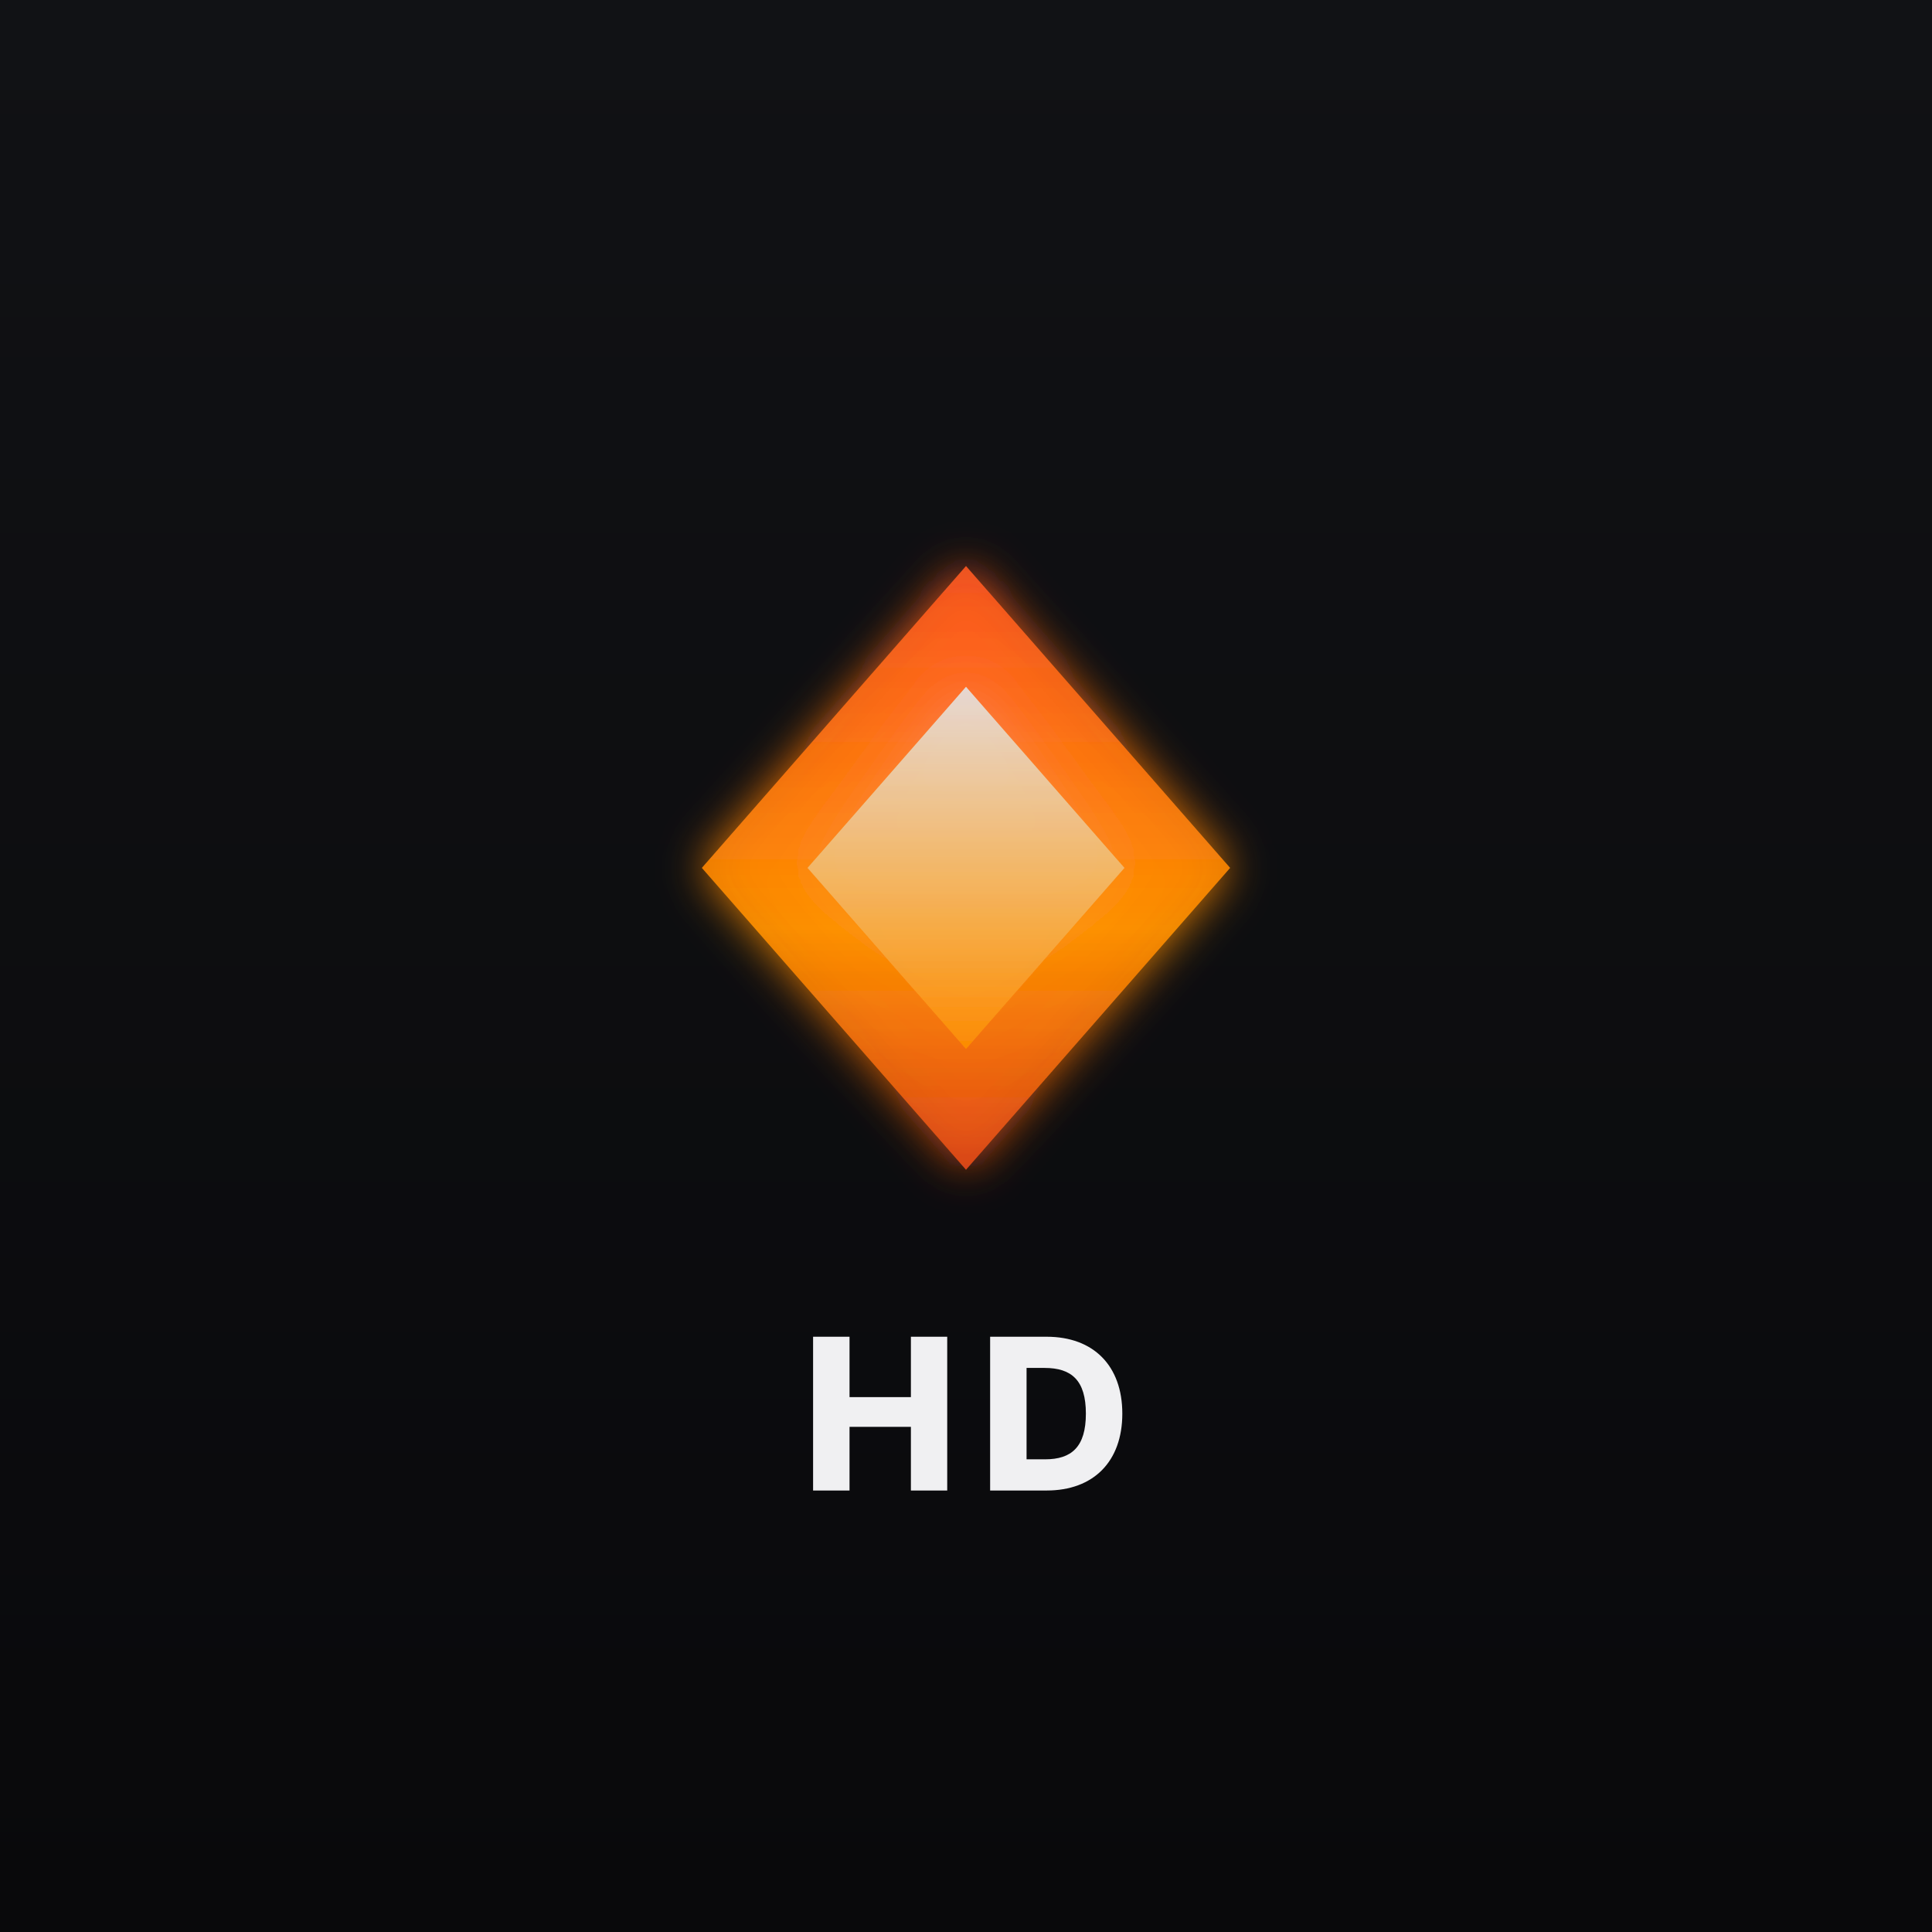
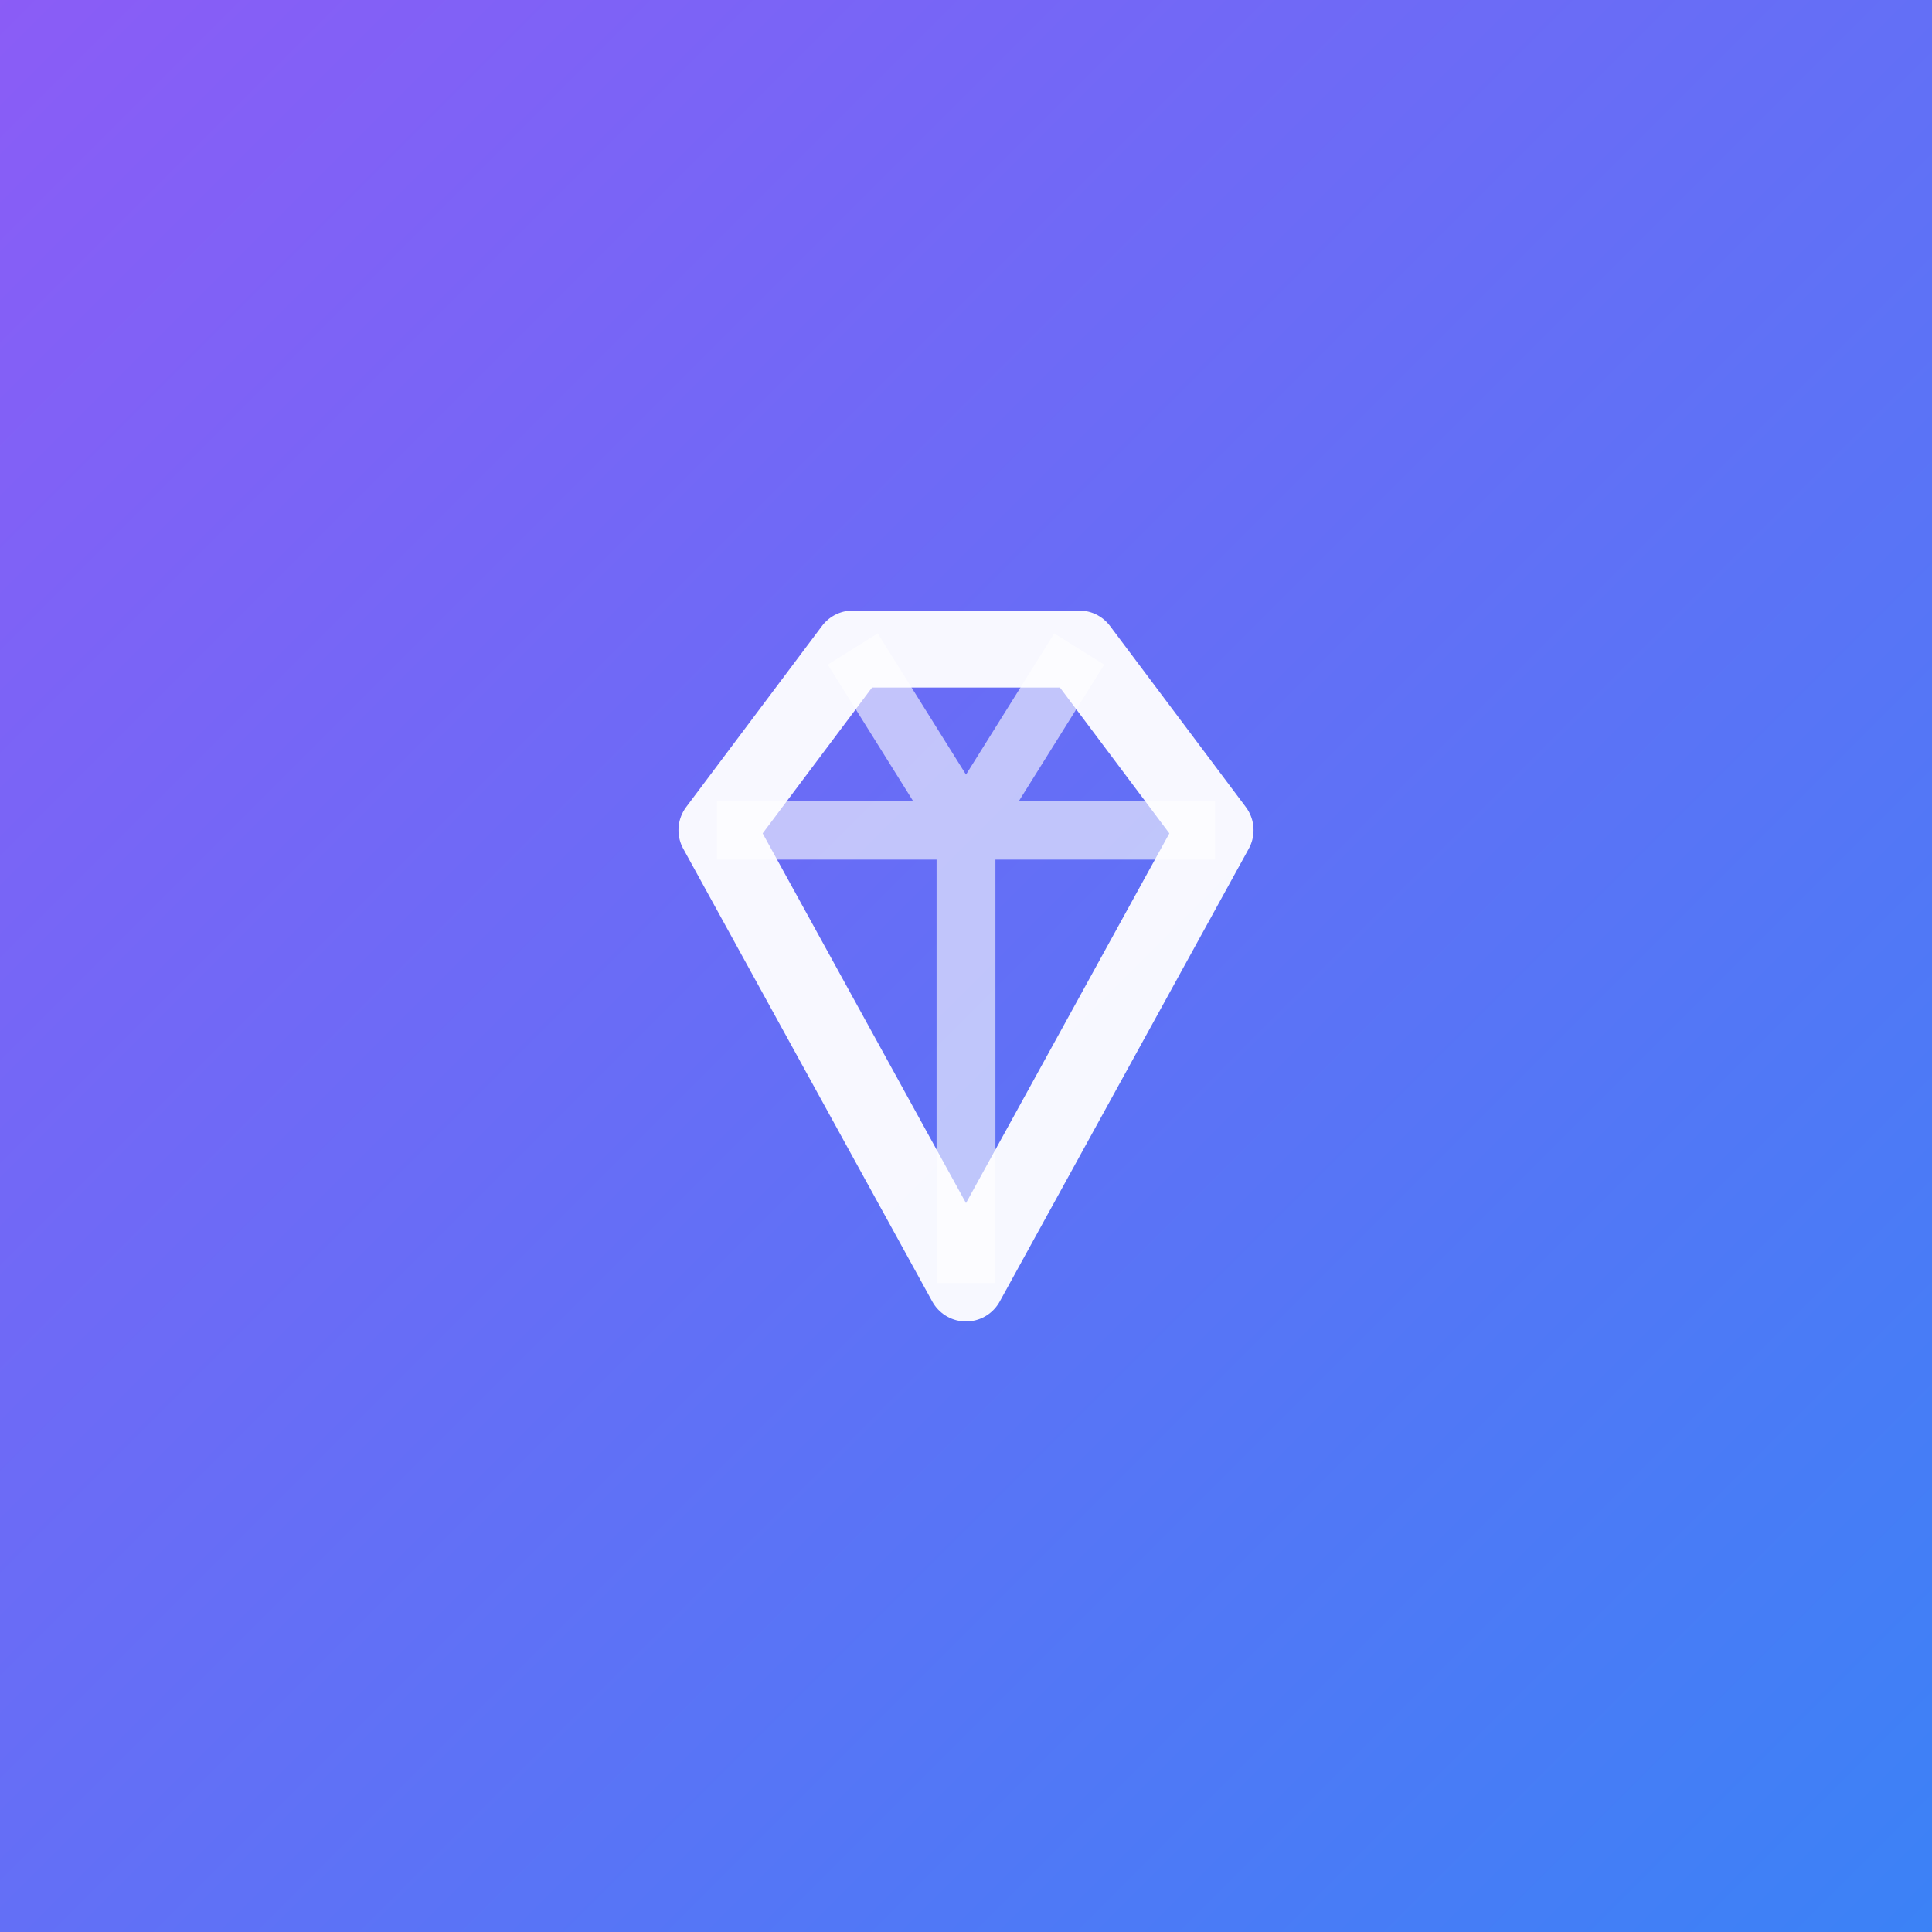
<svg xmlns="http://www.w3.org/2000/svg" viewBox="0 0 512 512">
  <defs>
-     <linearGradient id="bg" x1="0" y1="0" x2="0" y2="1">
-       <stop offset="0%" stop-color="#111215" />
-       <stop offset="100%" stop-color="#09090b" />
+     <linearGradient id="g" x1="0" y1="0" x2="1" y2="1">
+       <stop offset="0" stop-color="#8b5cf6" />
+       <stop offset="1" stop-color="#3b82f6" />
    </linearGradient>
-     <linearGradient id="accent" x1="0" y1="1" x2="0" y2="0">
-       <stop offset="0%" stop-color="#e64a19" />
-       <stop offset="40%" stop-color="#ff9100" />
-       <stop offset="100%" stop-color="#ff5722" />
-     </linearGradient>
-     <linearGradient id="innerAccent" x1="0" y1="1" x2="0" y2="0">
-       <stop offset="0%" stop-color="#ff9100" />
-       <stop offset="100%" stop-color="#e0f2fe" />
-     </linearGradient>
-     <filter id="glow">
-       <feGaussianBlur stdDeviation="6" result="blur" />
-       <feMerge>
-         <feMergeNode in="blur" />
-         <feMergeNode in="SourceGraphic" />
-       </feMerge>
-     </filter>
  </defs>
-   <rect width="512" height="512" fill="url(#bg)" />
-   <g filter="url(#glow)" transform="translate(256,230)">
-     <polygon points="0,-80 70,0 0,80 -70,0" fill="url(#accent)" opacity="0.9" />
-     <polygon points="0,-48 42,0 0,48 -42,0" fill="url(#innerAccent)" opacity="0.8" />
+   <rect width="512" height="512" fill="url(#g)" />
+   <g fill="none" stroke="#fff" stroke-linejoin="round" transform="translate(256 256) scale(12) translate(-16 -16)">
+     <path d="M10.5 13 13.5 9h5l3 4-5.5 10z" stroke-opacity=".95" stroke-width="1.7" />
+     <path d="M10.5 13h11M13.5 9 16 13l2.5-4M16 13v10" stroke-opacity=".6" stroke-width="1.3" />
  </g>
-   <text x="256" y="395" text-anchor="middle" font-family="Inter, system-ui, sans-serif" font-weight="800" font-size="56" fill="#f0f0f2" letter-spacing="5">HD</text>
</svg>
